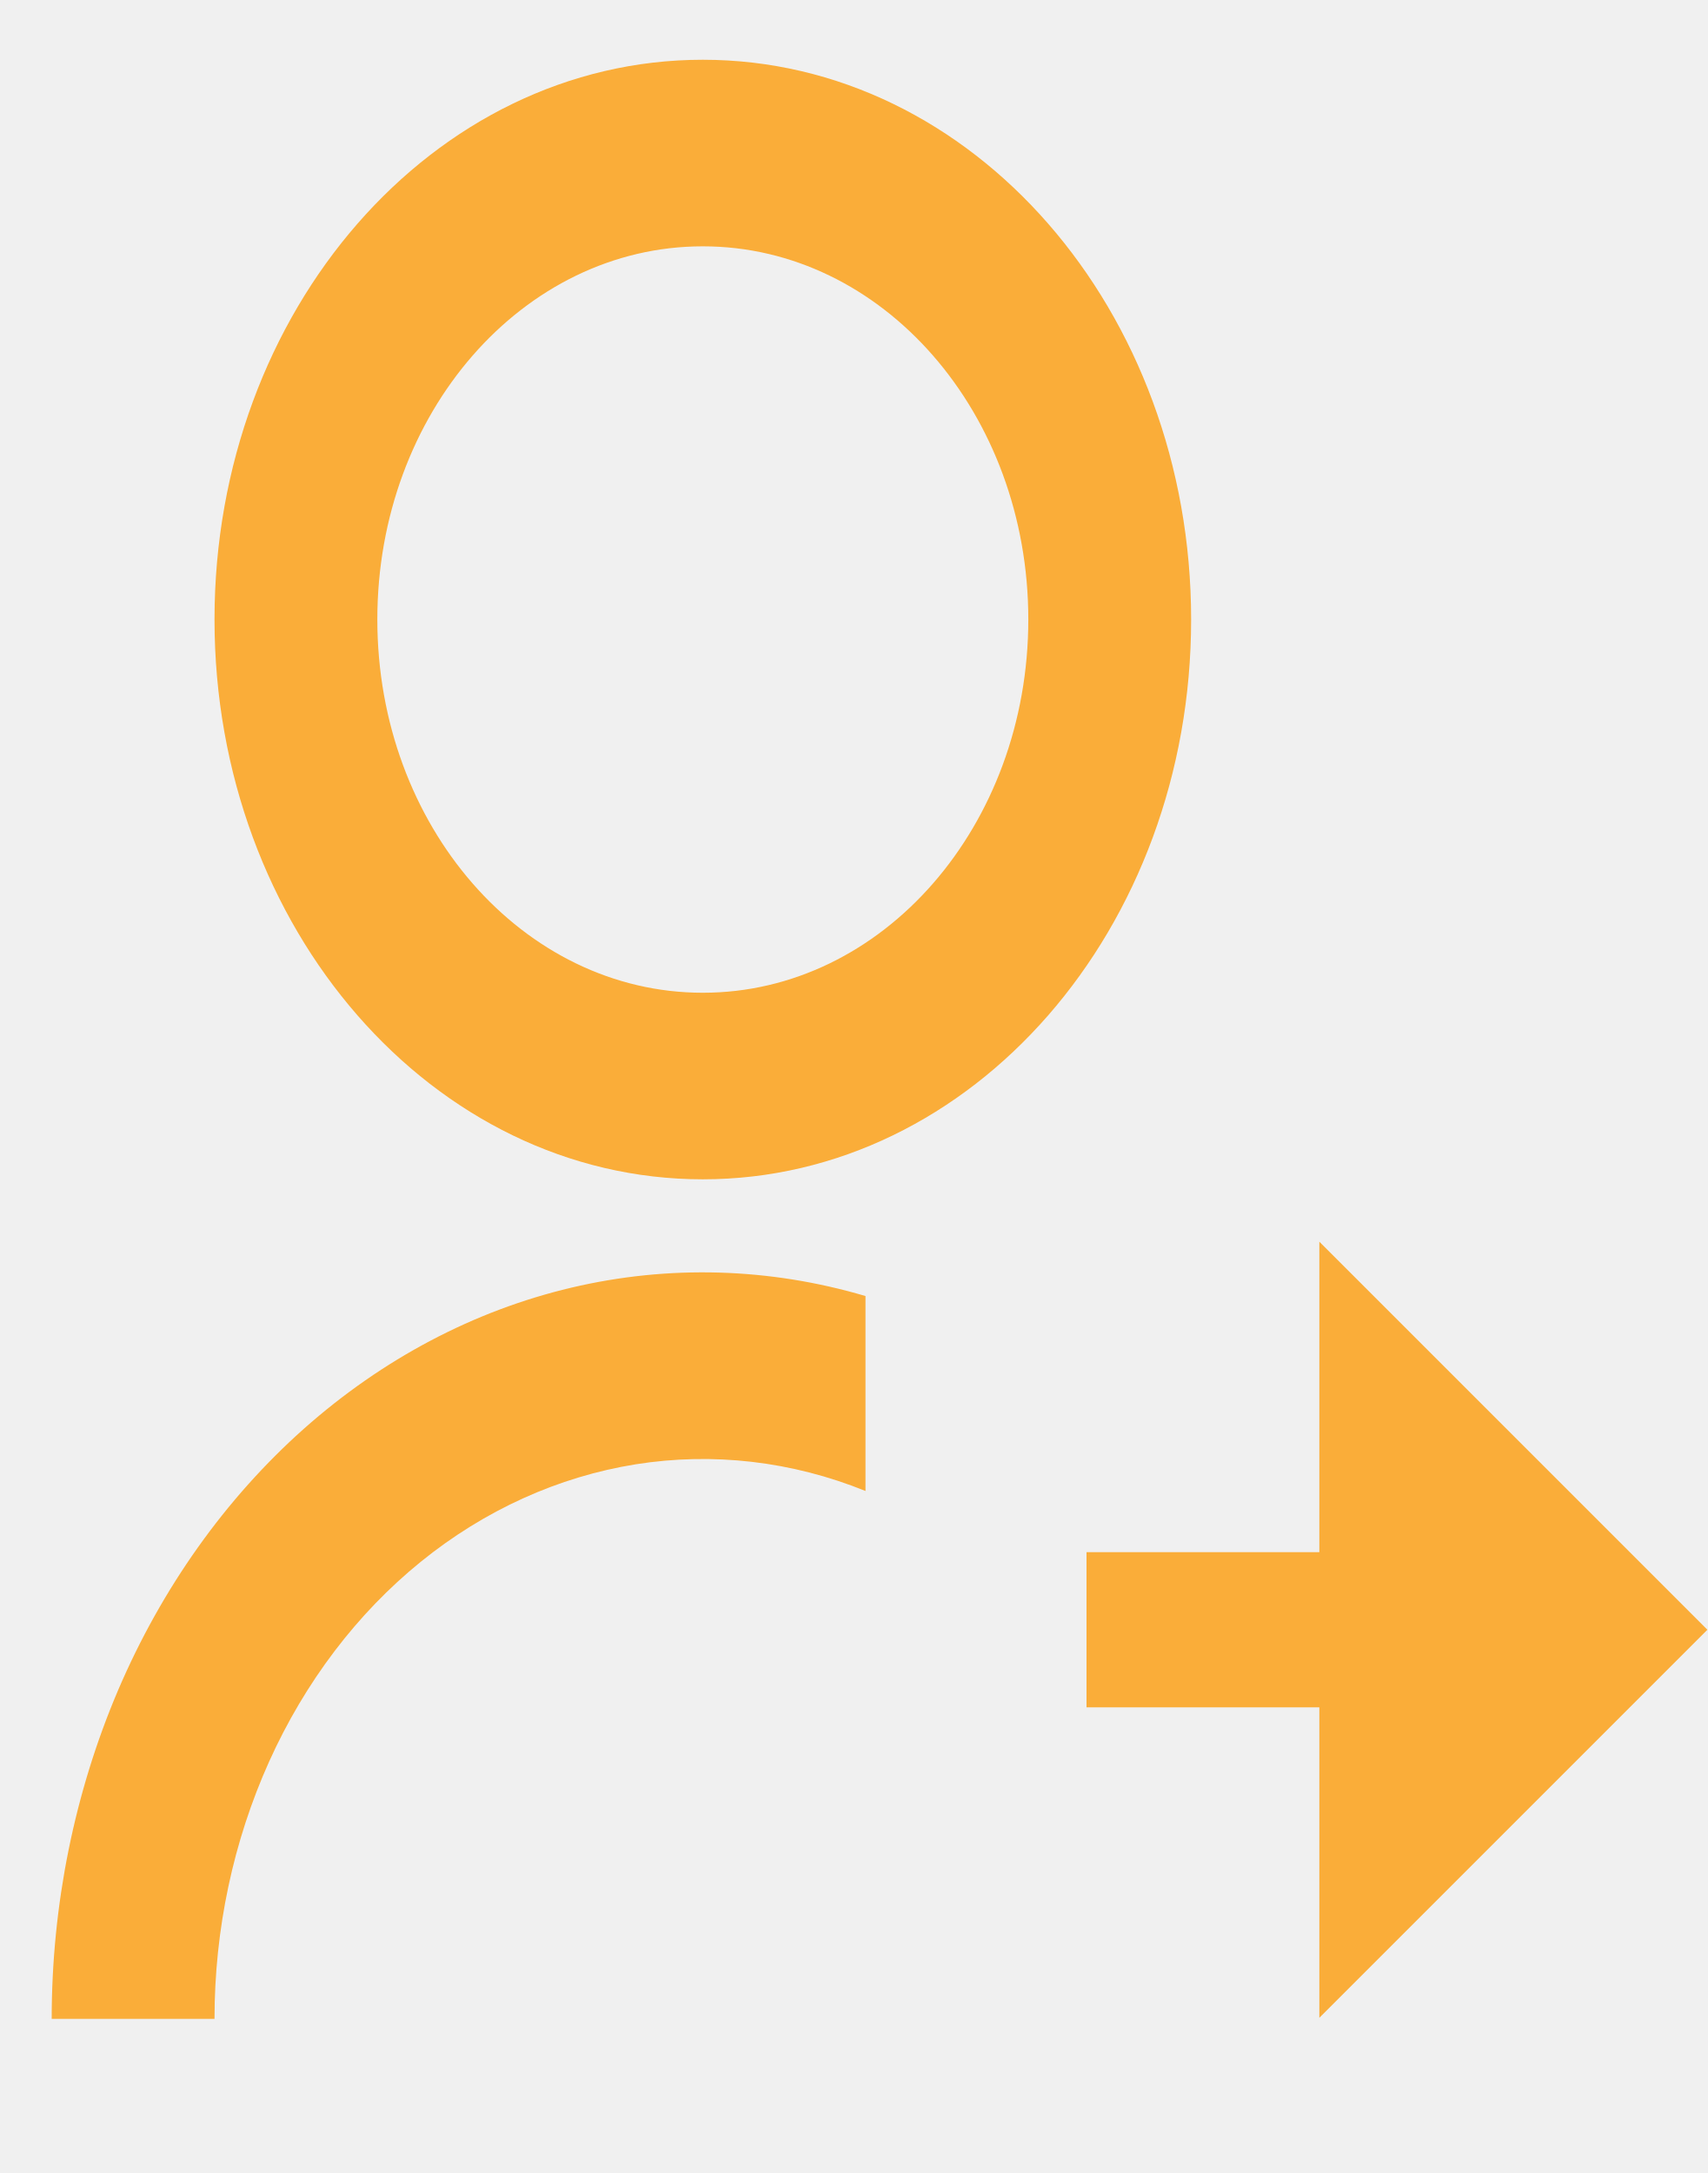
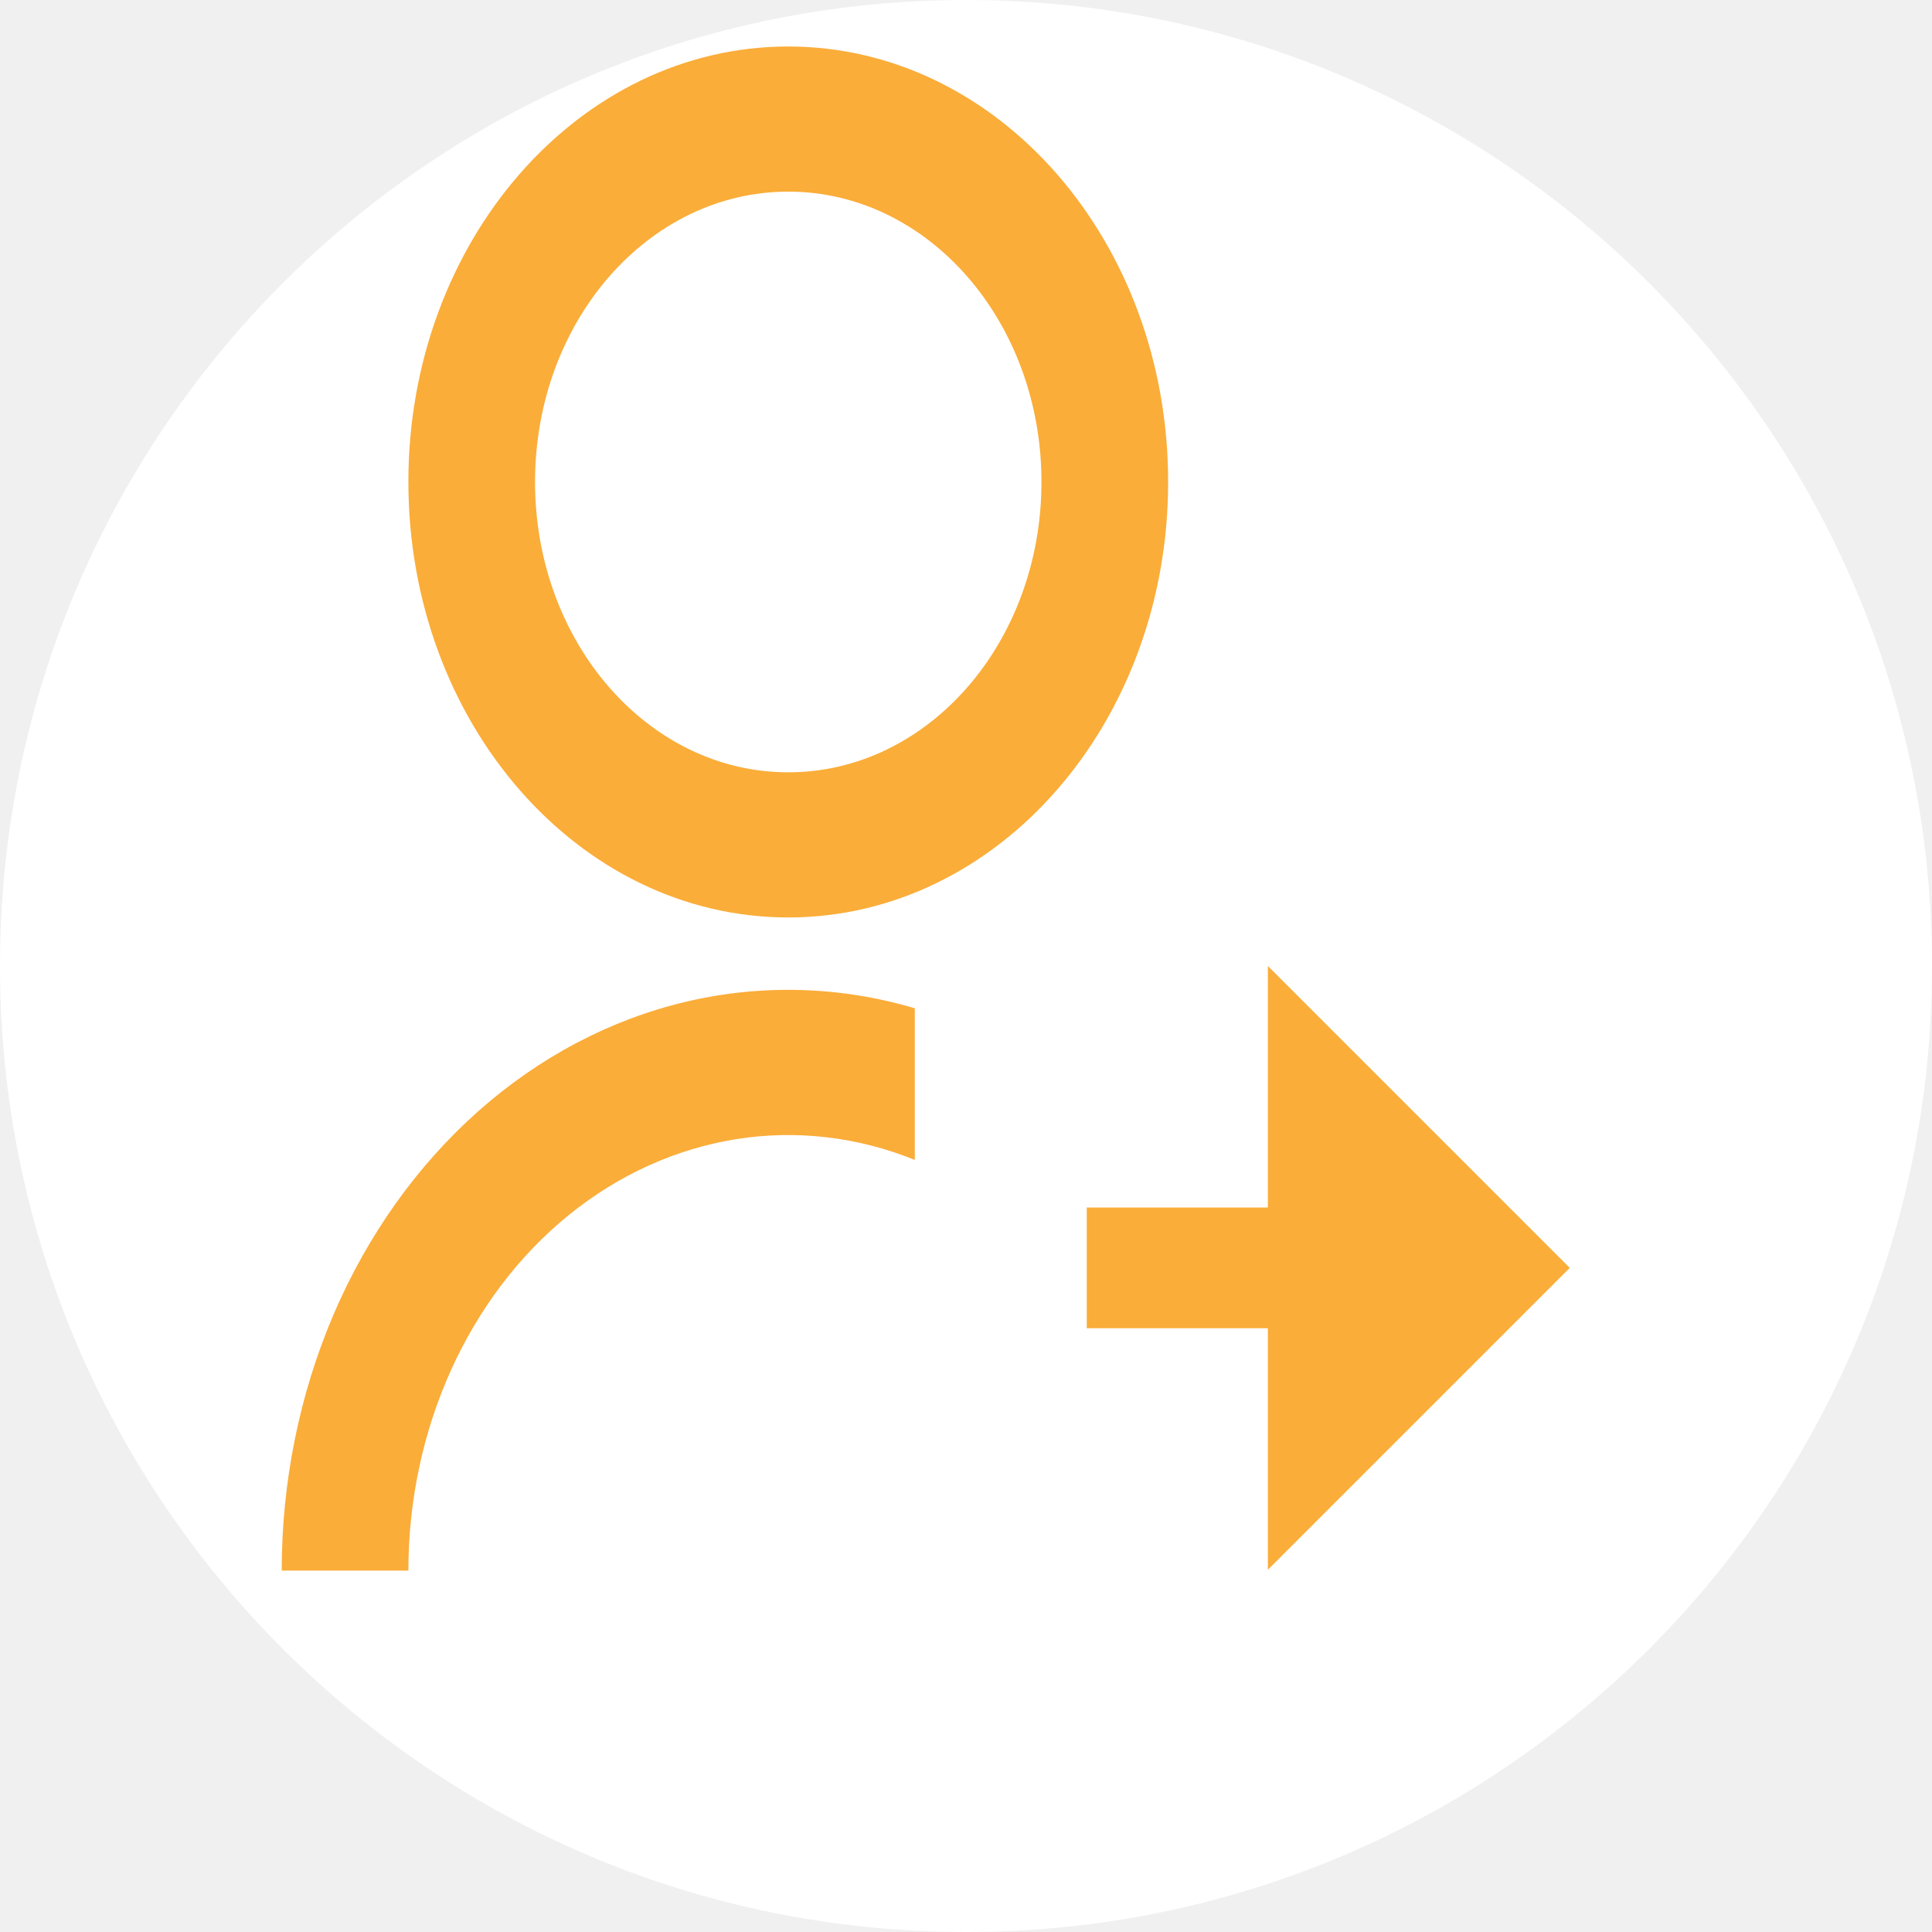
- <svg xmlns="http://www.w3.org/2000/svg" width="11" height="14" viewBox="0 0 11 14" fill="none">
-   <path d="M5.576 8.35V9.606C5.102 9.414 4.594 9.355 4.096 9.434C3.597 9.514 3.122 9.729 2.711 10.062C2.3 10.395 1.965 10.837 1.734 11.349C1.503 11.862 1.382 12.43 1.382 13.007L0.333 13.007C0.333 12.273 0.48 11.548 0.761 10.889C1.043 10.23 1.453 9.654 1.959 9.204C2.465 8.755 3.054 8.444 3.681 8.296C4.308 8.148 4.957 8.167 5.576 8.35ZM4.528 7.598C2.79 7.598 1.382 5.984 1.382 3.991C1.382 1.999 2.79 0.385 4.528 0.385C6.266 0.385 7.674 1.999 7.674 3.991C7.674 5.984 6.266 7.598 4.528 7.598ZM4.528 6.396C5.687 6.396 6.625 5.32 6.625 3.991C6.625 2.663 5.687 1.587 4.528 1.587C3.369 1.587 2.431 2.663 2.431 3.991C2.431 5.32 3.369 6.396 4.528 6.396ZM10.197 10.5L10.221 10.62L10.295 11L10.197 10.5L10.248 10.838L10.197 11V10.5Z" fill="#FAAD39" />
-   <path d="M8.5 11L8.5 13L11 10.5L8.5 8L8.5 10L7 10L7 11L8.5 11Z" fill="#FAAD39" />
+ <svg xmlns="http://www.w3.org/2000/svg" width="16" height="16" viewBox="0 0 16 16" fill="none">
+   <rect width="16" height="16" rx="8" fill="white" />
+   <path d="M7.576 8.35V9.606C7.102 9.414 6.594 9.355 6.096 9.434C5.597 9.514 5.122 9.729 4.711 10.062C4.3 10.395 3.965 10.837 3.734 11.349C3.503 11.862 3.382 12.43 3.382 13.007L2.333 13.007C2.333 12.273 2.48 11.548 2.761 10.889C3.043 10.23 3.453 9.654 3.959 9.204C4.465 8.755 5.054 8.444 5.681 8.296C6.308 8.148 6.957 8.167 7.576 8.35ZM6.528 7.598C4.79 7.598 3.382 5.984 3.382 3.991C3.382 1.999 4.79 0.385 6.528 0.385C8.266 0.385 9.674 1.999 9.674 3.991C9.674 5.984 8.266 7.598 6.528 7.598ZM6.528 6.396C7.687 6.396 8.625 5.32 8.625 3.991C8.625 2.663 7.687 1.587 6.528 1.587C5.369 1.587 4.431 2.663 4.431 3.991C4.431 5.32 5.369 6.396 6.528 6.396ZM12.197 10.5L12.221 10.62L12.295 11L12.197 10.5L12.248 10.838L12.197 11V10.5Z" fill="#FAAD39" />
+   <path d="M10.5 11L10.5 13L13 10.5L10.5 8L10.5 10L9 10L9 11L10.5 11Z" fill="#FAAD39" />
</svg>
